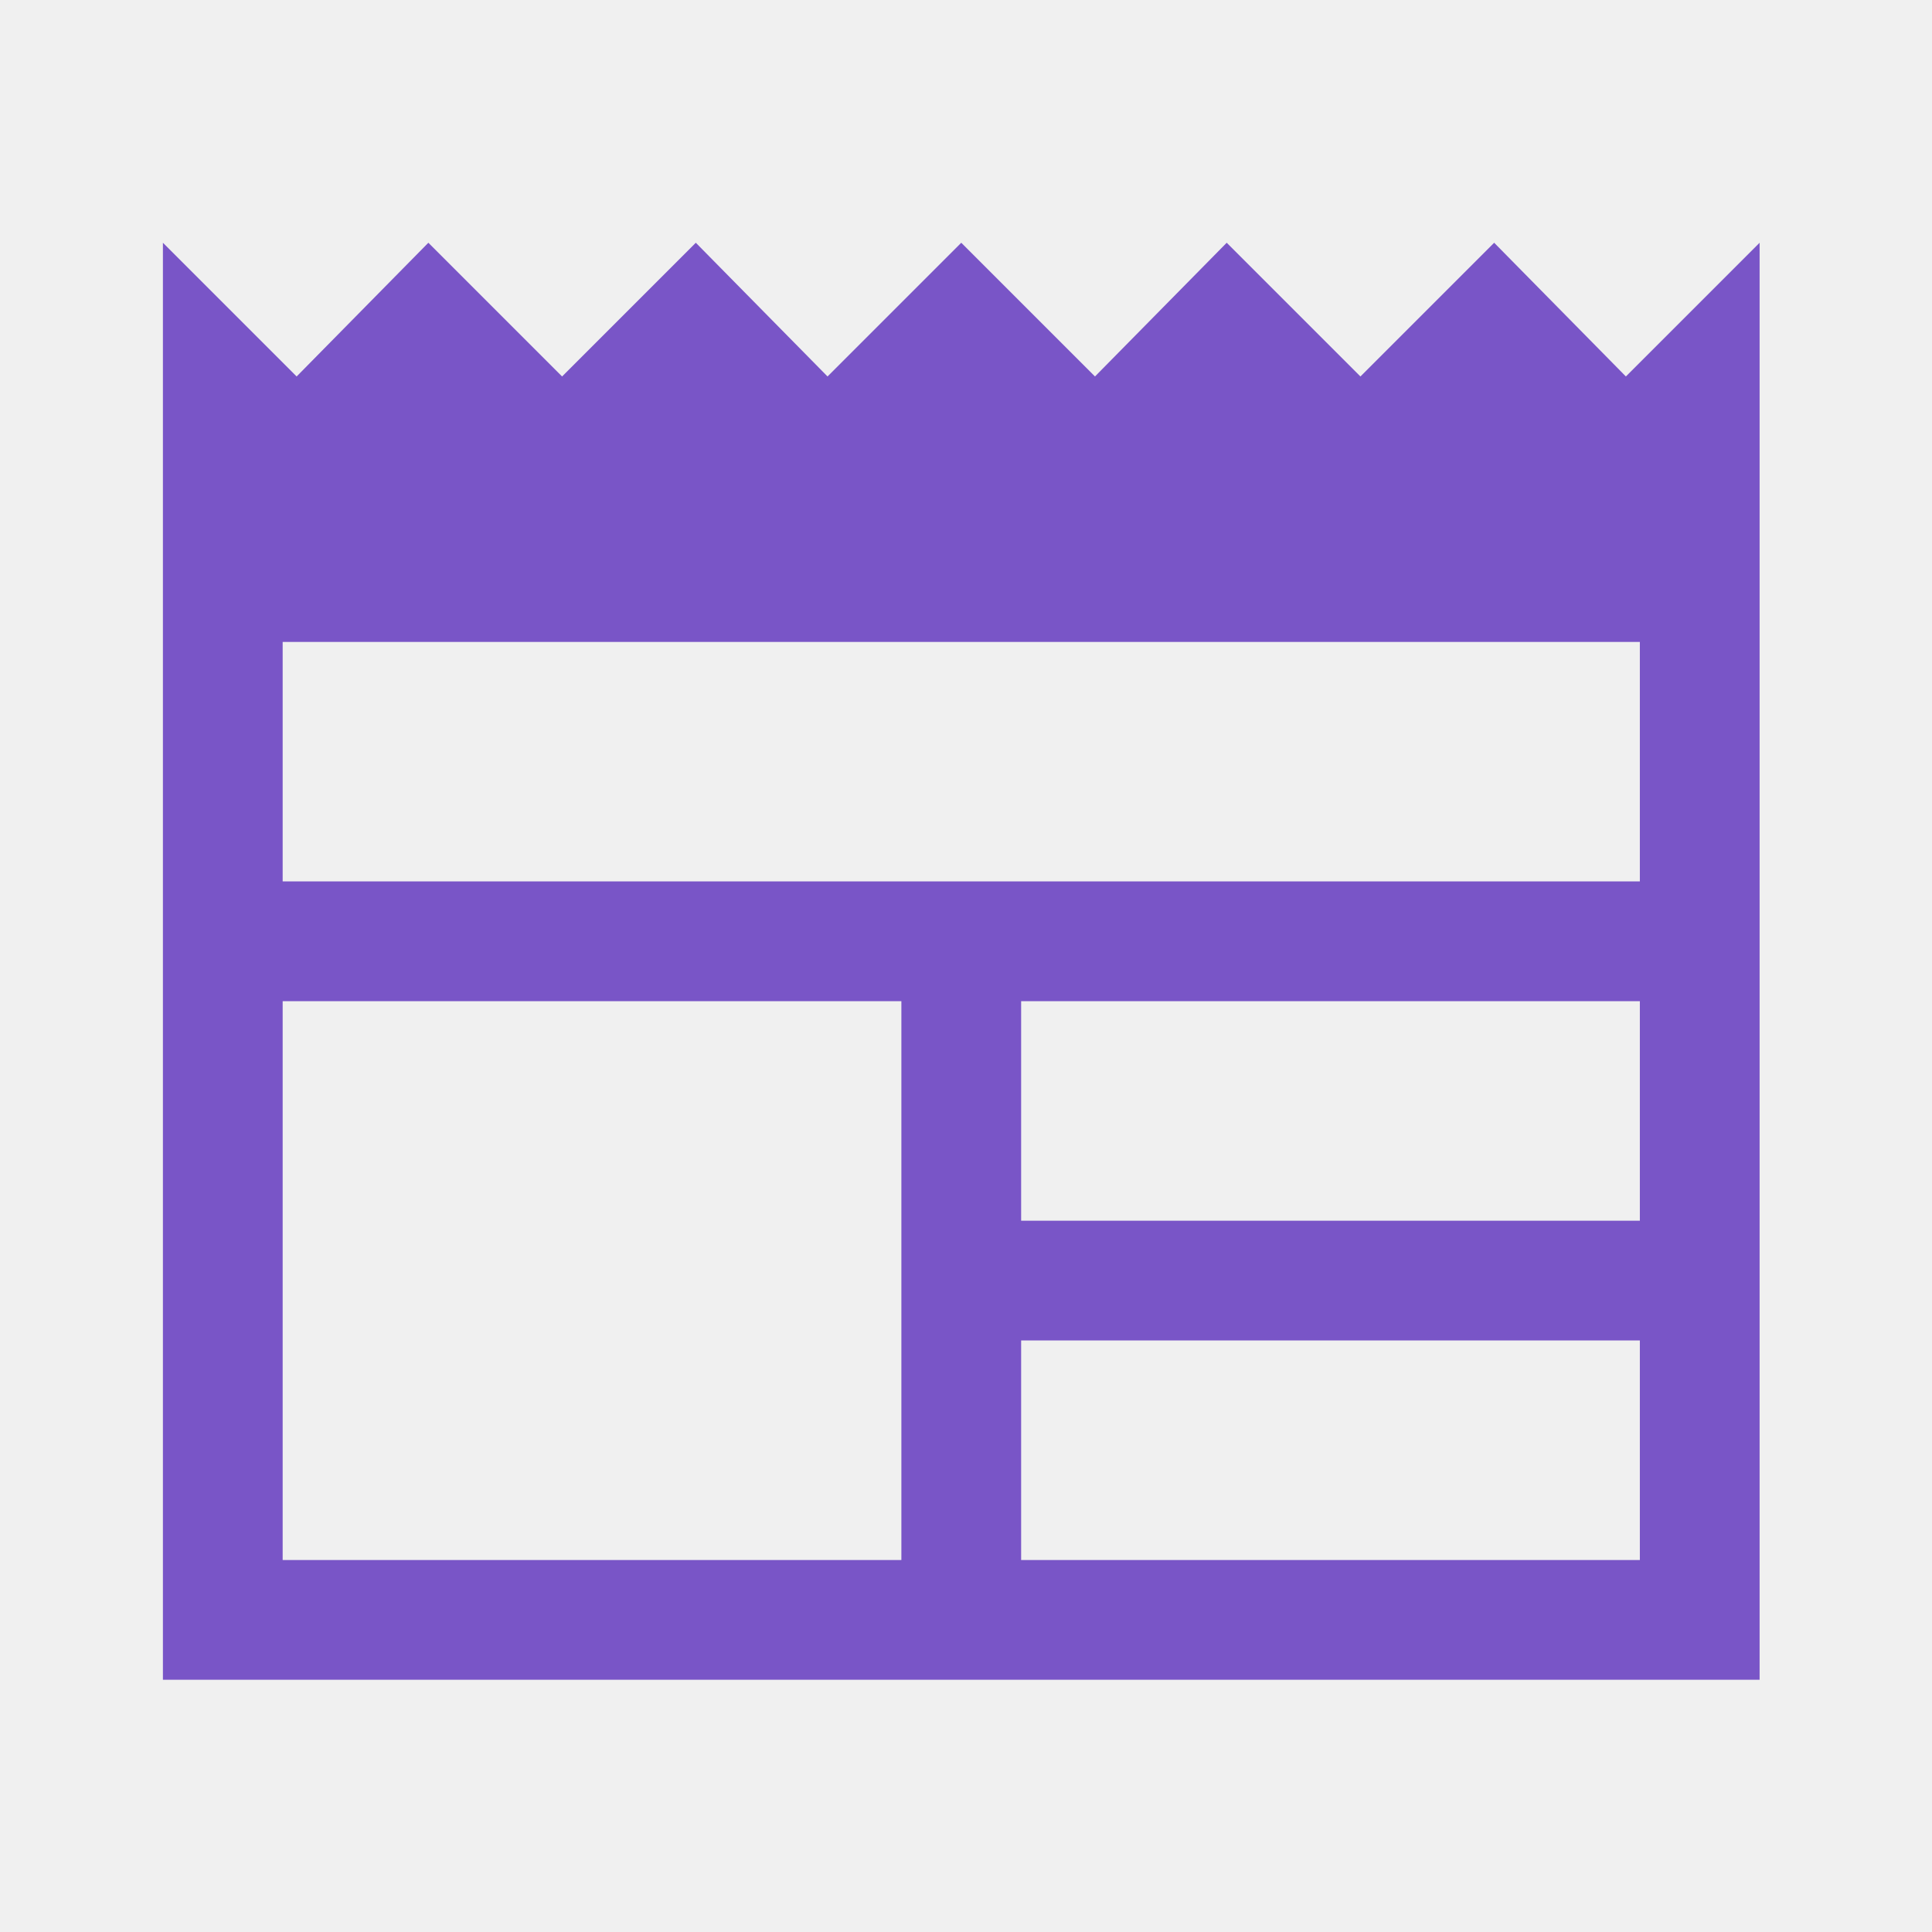
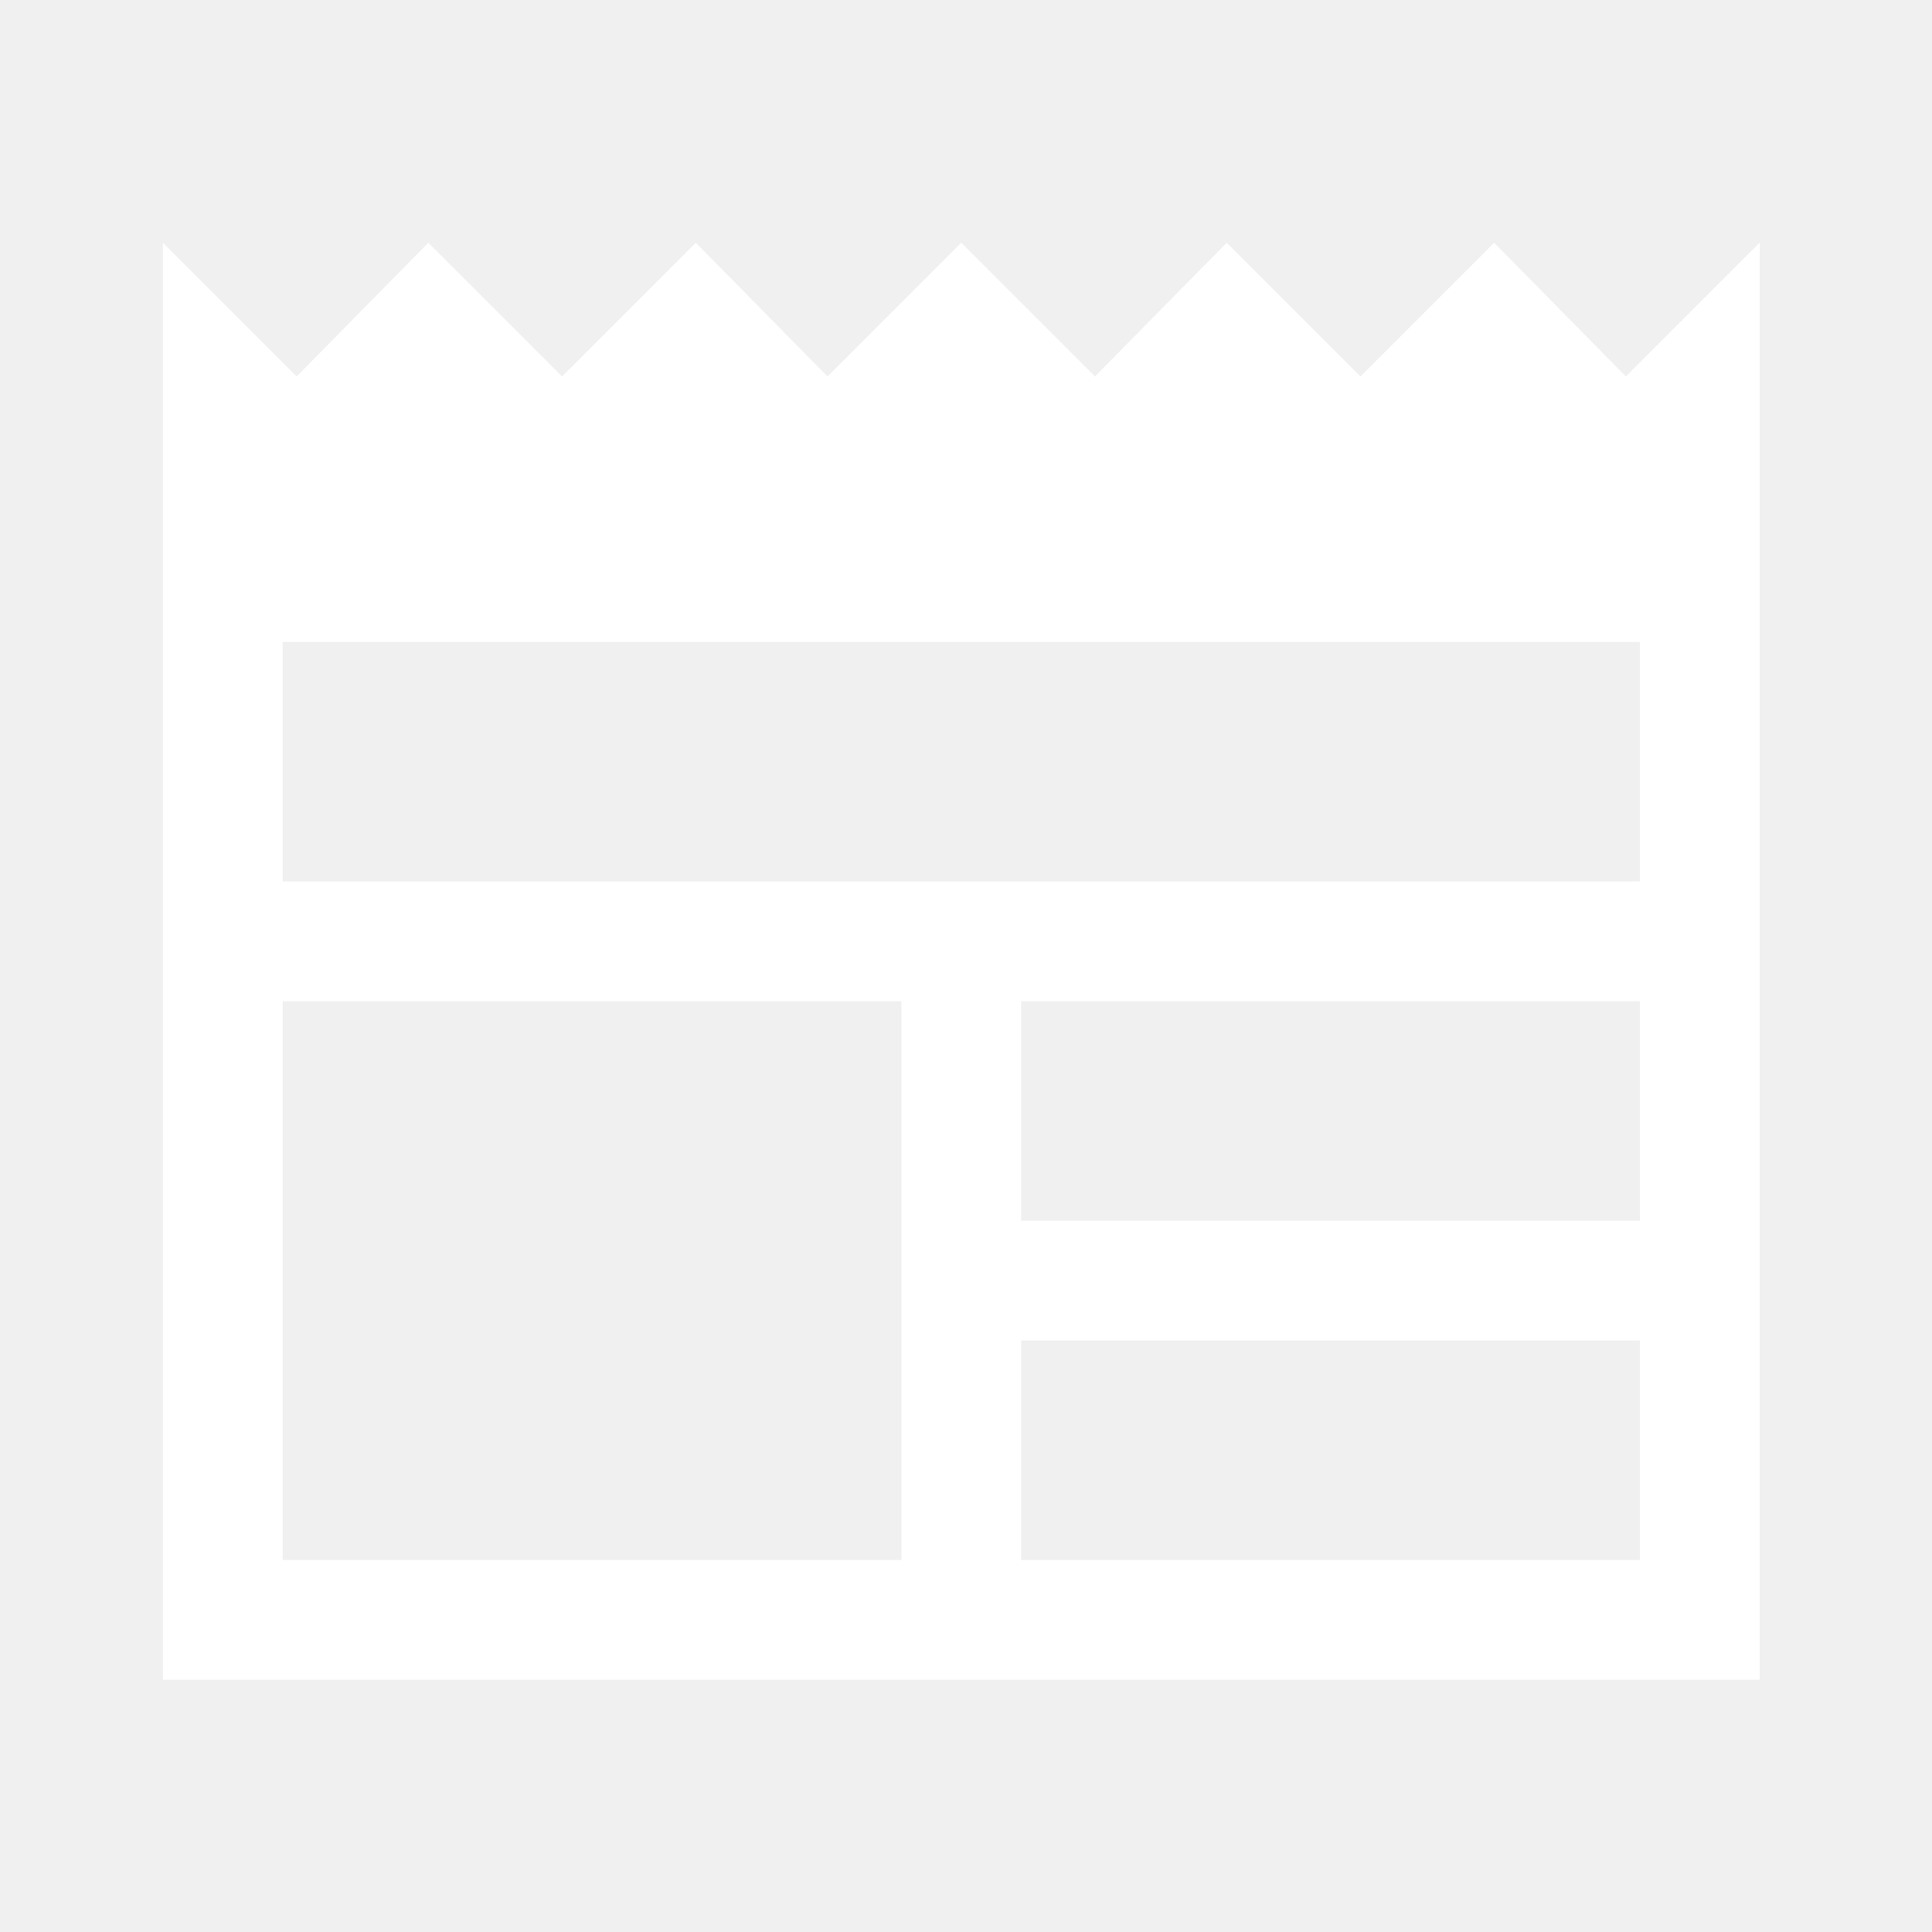
<svg xmlns="http://www.w3.org/2000/svg" width="121" height="121" viewBox="0 0 121 121" fill="none">
-   <path d="M10.203 105.203V15.203L18.578 23.578L26.828 15.203L35.203 23.578L43.578 15.203L51.828 23.578L60.203 15.203L68.578 23.578L76.828 15.203L85.203 23.578L93.578 15.203L101.828 23.578L110.203 15.203V105.203H10.203ZM17.703 97.703H56.453V62.703H17.703V97.703ZM63.953 97.703H102.703V83.953H63.953V97.703ZM63.953 76.453H102.703V62.703H63.953V76.453ZM17.703 55.203H102.703V40.203H17.703V55.203Z" fill="#7955c7" />
+   <path d="M10.203 105.203V15.203L18.578 23.578L26.828 15.203L35.203 23.578L43.578 15.203L51.828 23.578L60.203 15.203L68.578 23.578L76.828 15.203L85.203 23.578L93.578 15.203L101.828 23.578L110.203 15.203V105.203H10.203ZM17.703 97.703H56.453V62.703H17.703V97.703ZM63.953 97.703H102.703V83.953H63.953V97.703ZM63.953 76.453H102.703V62.703H63.953V76.453ZM17.703 55.203H102.703V40.203H17.703V55.203Z" fill="white" />
</svg>
